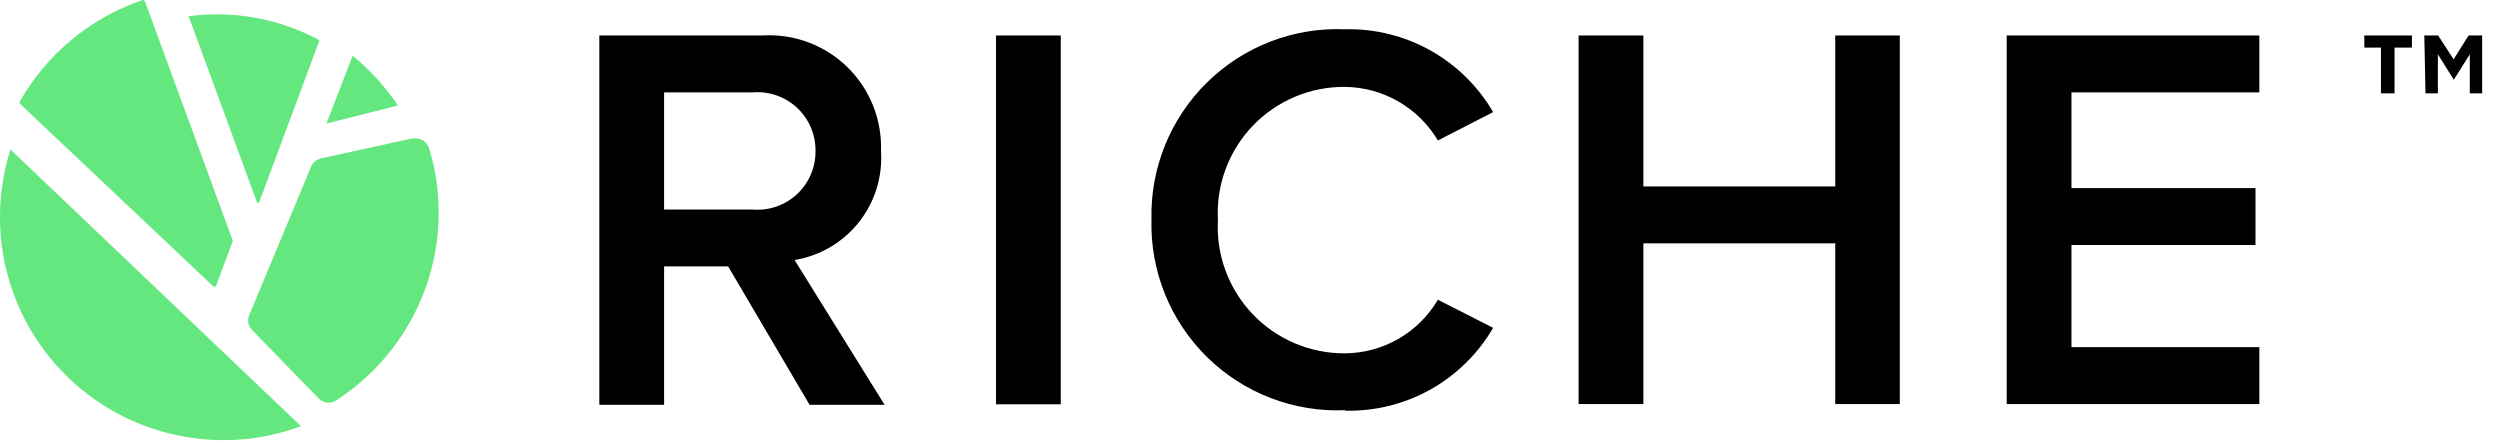
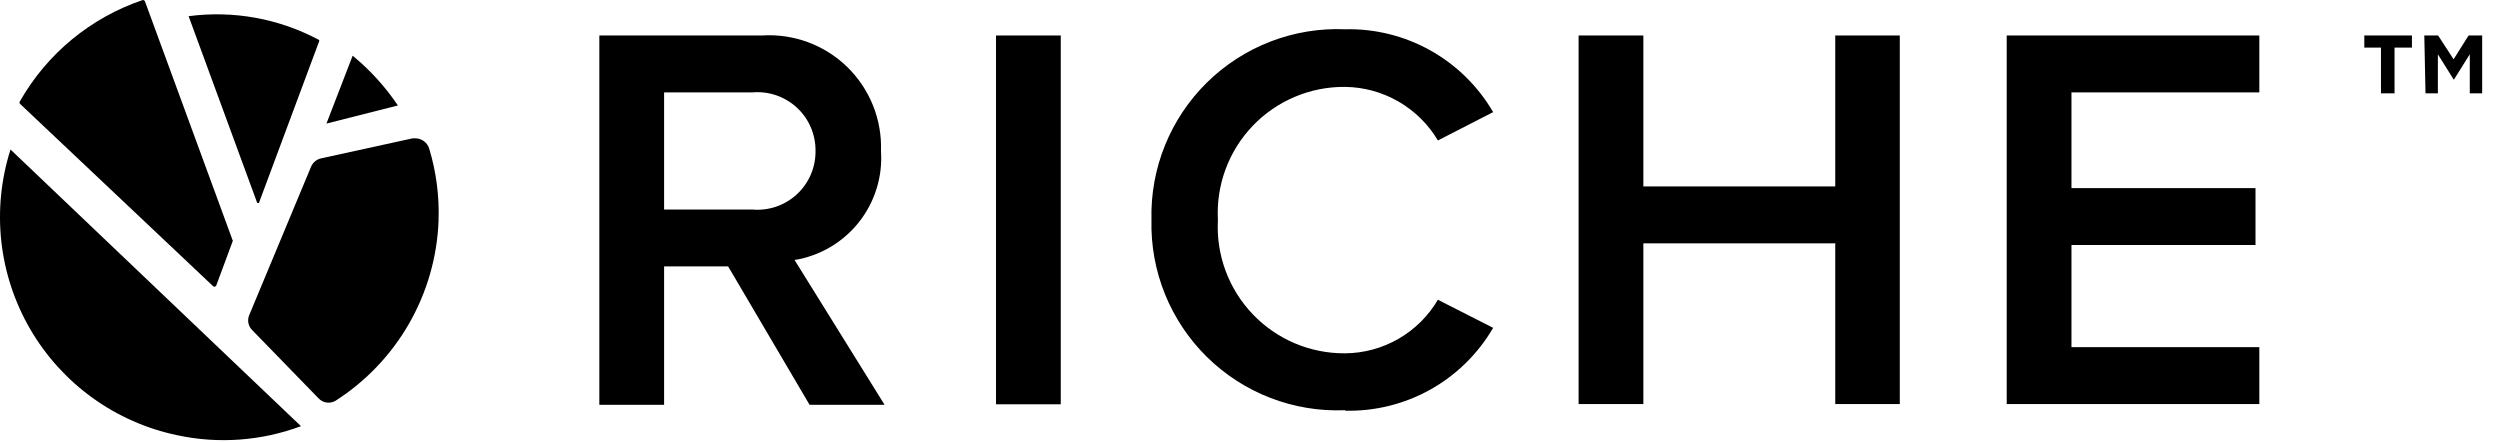
<svg xmlns="http://www.w3.org/2000/svg" width="119" height="21" viewBox="0 0 119 21">
-   <g fill="#64e77e">
+   <g>
    <path d="M15.539 5.882L18.939 5.02C18.341 4.13 17.615 3.332 16.786 2.652L15.539 5.882Z" />
    <path d="M12.322 9.667L15.189 1.972C15.195 1.961 15.198 1.95 15.198 1.938C15.198 1.926 15.195 1.914 15.189 1.904C13.288 0.884 11.116 0.488 8.978 0.77L12.242 9.656" />
    <path d="M20.875 10.484C20.915 9.334 20.765 8.185 20.433 7.084C20.392 6.943 20.307 6.819 20.191 6.729C20.075 6.639 19.934 6.589 19.787 6.585H19.64L15.288 7.537C15.184 7.56 15.086 7.606 15.004 7.673C14.921 7.74 14.855 7.826 14.812 7.923L11.865 14.995C11.813 15.114 11.799 15.245 11.823 15.373C11.847 15.5 11.909 15.617 12.001 15.709L15.163 18.961C15.263 19.067 15.395 19.136 15.538 19.159C15.682 19.181 15.829 19.156 15.956 19.086C17.405 18.162 18.61 16.901 19.466 15.412C20.323 13.922 20.806 12.247 20.875 10.529" />
    <path d="M11.072 11.435L6.901 0.068C6.892 0.048 6.878 0.031 6.86 0.019C6.842 0.007 6.821 0 6.799 0C4.325 0.834 2.243 2.548 0.951 4.817C0.937 4.835 0.93 4.856 0.93 4.879C0.93 4.902 0.937 4.923 0.951 4.941L10.12 13.6C10.129 13.614 10.142 13.626 10.156 13.633C10.171 13.642 10.188 13.646 10.205 13.646C10.221 13.646 10.238 13.642 10.253 13.633C10.268 13.626 10.28 13.614 10.29 13.6L11.072 11.492C11.078 11.482 11.081 11.47 11.081 11.458C11.081 11.446 11.078 11.434 11.072 11.424" />
    <path d="M8.433 20.716C10.398 21.139 12.443 20.989 14.326 20.286L0.5 7.117C0.05 8.53 -0.099 10.023 0.064 11.498C0.227 12.973 0.697 14.397 1.445 15.679C2.193 16.961 3.201 18.071 4.405 18.939C5.608 19.807 6.981 20.412 8.433 20.716Z" />
  </g>
  <g>
    <path d="M35.816 9.974H31.611V4.398H35.816C36.2 4.364 36.587 4.412 36.952 4.537C37.317 4.663 37.652 4.863 37.935 5.126C38.218 5.389 38.443 5.707 38.595 6.062C38.747 6.417 38.823 6.8 38.819 7.186C38.823 7.572 38.747 7.954 38.595 8.309C38.443 8.664 38.218 8.983 37.935 9.245C37.652 9.508 37.317 9.708 36.952 9.834C36.587 9.959 36.2 10.007 35.816 9.974ZM42.105 19.267L37.822 12.376C39.03 12.179 40.122 11.537 40.883 10.577C41.644 9.617 42.019 8.408 41.935 7.186C41.961 6.442 41.83 5.702 41.552 5.012C41.274 4.323 40.854 3.699 40.321 3.181C39.787 2.663 39.151 2.263 38.453 2.006C37.755 1.749 37.011 1.641 36.269 1.689H28.528V19.267H31.611V12.682H34.66L38.535 19.267H42.105Z" />
    <path d="M50.492 1.689H47.41V19.244H50.492V1.689Z" />
    <path d="M64.024 19.549C65.445 19.583 66.848 19.235 68.088 18.542C69.328 17.848 70.359 16.834 71.073 15.605L68.444 14.268C67.991 15.039 67.346 15.679 66.571 16.126C65.796 16.573 64.918 16.812 64.024 16.818C63.202 16.824 62.388 16.661 61.632 16.341C60.876 16.02 60.193 15.548 59.626 14.953C59.059 14.358 58.62 13.654 58.335 12.883C58.051 12.113 57.927 11.292 57.972 10.471C57.927 9.651 58.051 8.831 58.335 8.061C58.62 7.291 59.059 6.587 59.626 5.993C60.194 5.399 60.876 4.928 61.633 4.609C62.389 4.289 63.203 4.128 64.024 4.136C64.918 4.146 65.793 4.387 66.567 4.833C67.341 5.28 67.988 5.918 68.444 6.686L71.073 5.337C70.359 4.109 69.328 3.095 68.088 2.401C66.848 1.707 65.445 1.359 64.024 1.393C62.813 1.343 61.605 1.542 60.474 1.978C59.343 2.414 58.314 3.078 57.45 3.928C56.587 4.778 55.907 5.796 55.452 6.92C54.998 8.043 54.779 9.248 54.81 10.46C54.779 11.671 54.998 12.876 55.452 14C55.907 15.123 56.587 16.142 57.45 16.992C58.314 17.842 59.343 18.505 60.474 18.941C61.605 19.377 62.813 19.577 64.024 19.526" />
    <path d="M90.43 19.233V1.689H87.358V8.874H78.224V1.689H75.141V19.233H78.224V11.583H87.358V19.233H90.43Z" />
    <path d="M107.544 19.233V16.524H98.602V11.662H107.362V8.954H98.602V4.398H107.544V1.689H95.519V19.233H107.544Z" />
    <path d="M115.397 1.689H116.054L116.791 2.822L117.505 1.689H118.151V4.443H117.562V2.584L116.802 3.797L116.043 2.584V4.443H115.454L115.397 1.689ZM113.334 2.267H112.541V1.689H114.808V2.267H113.98V4.443H113.334V2.267Z" />
  </g>
</svg>
